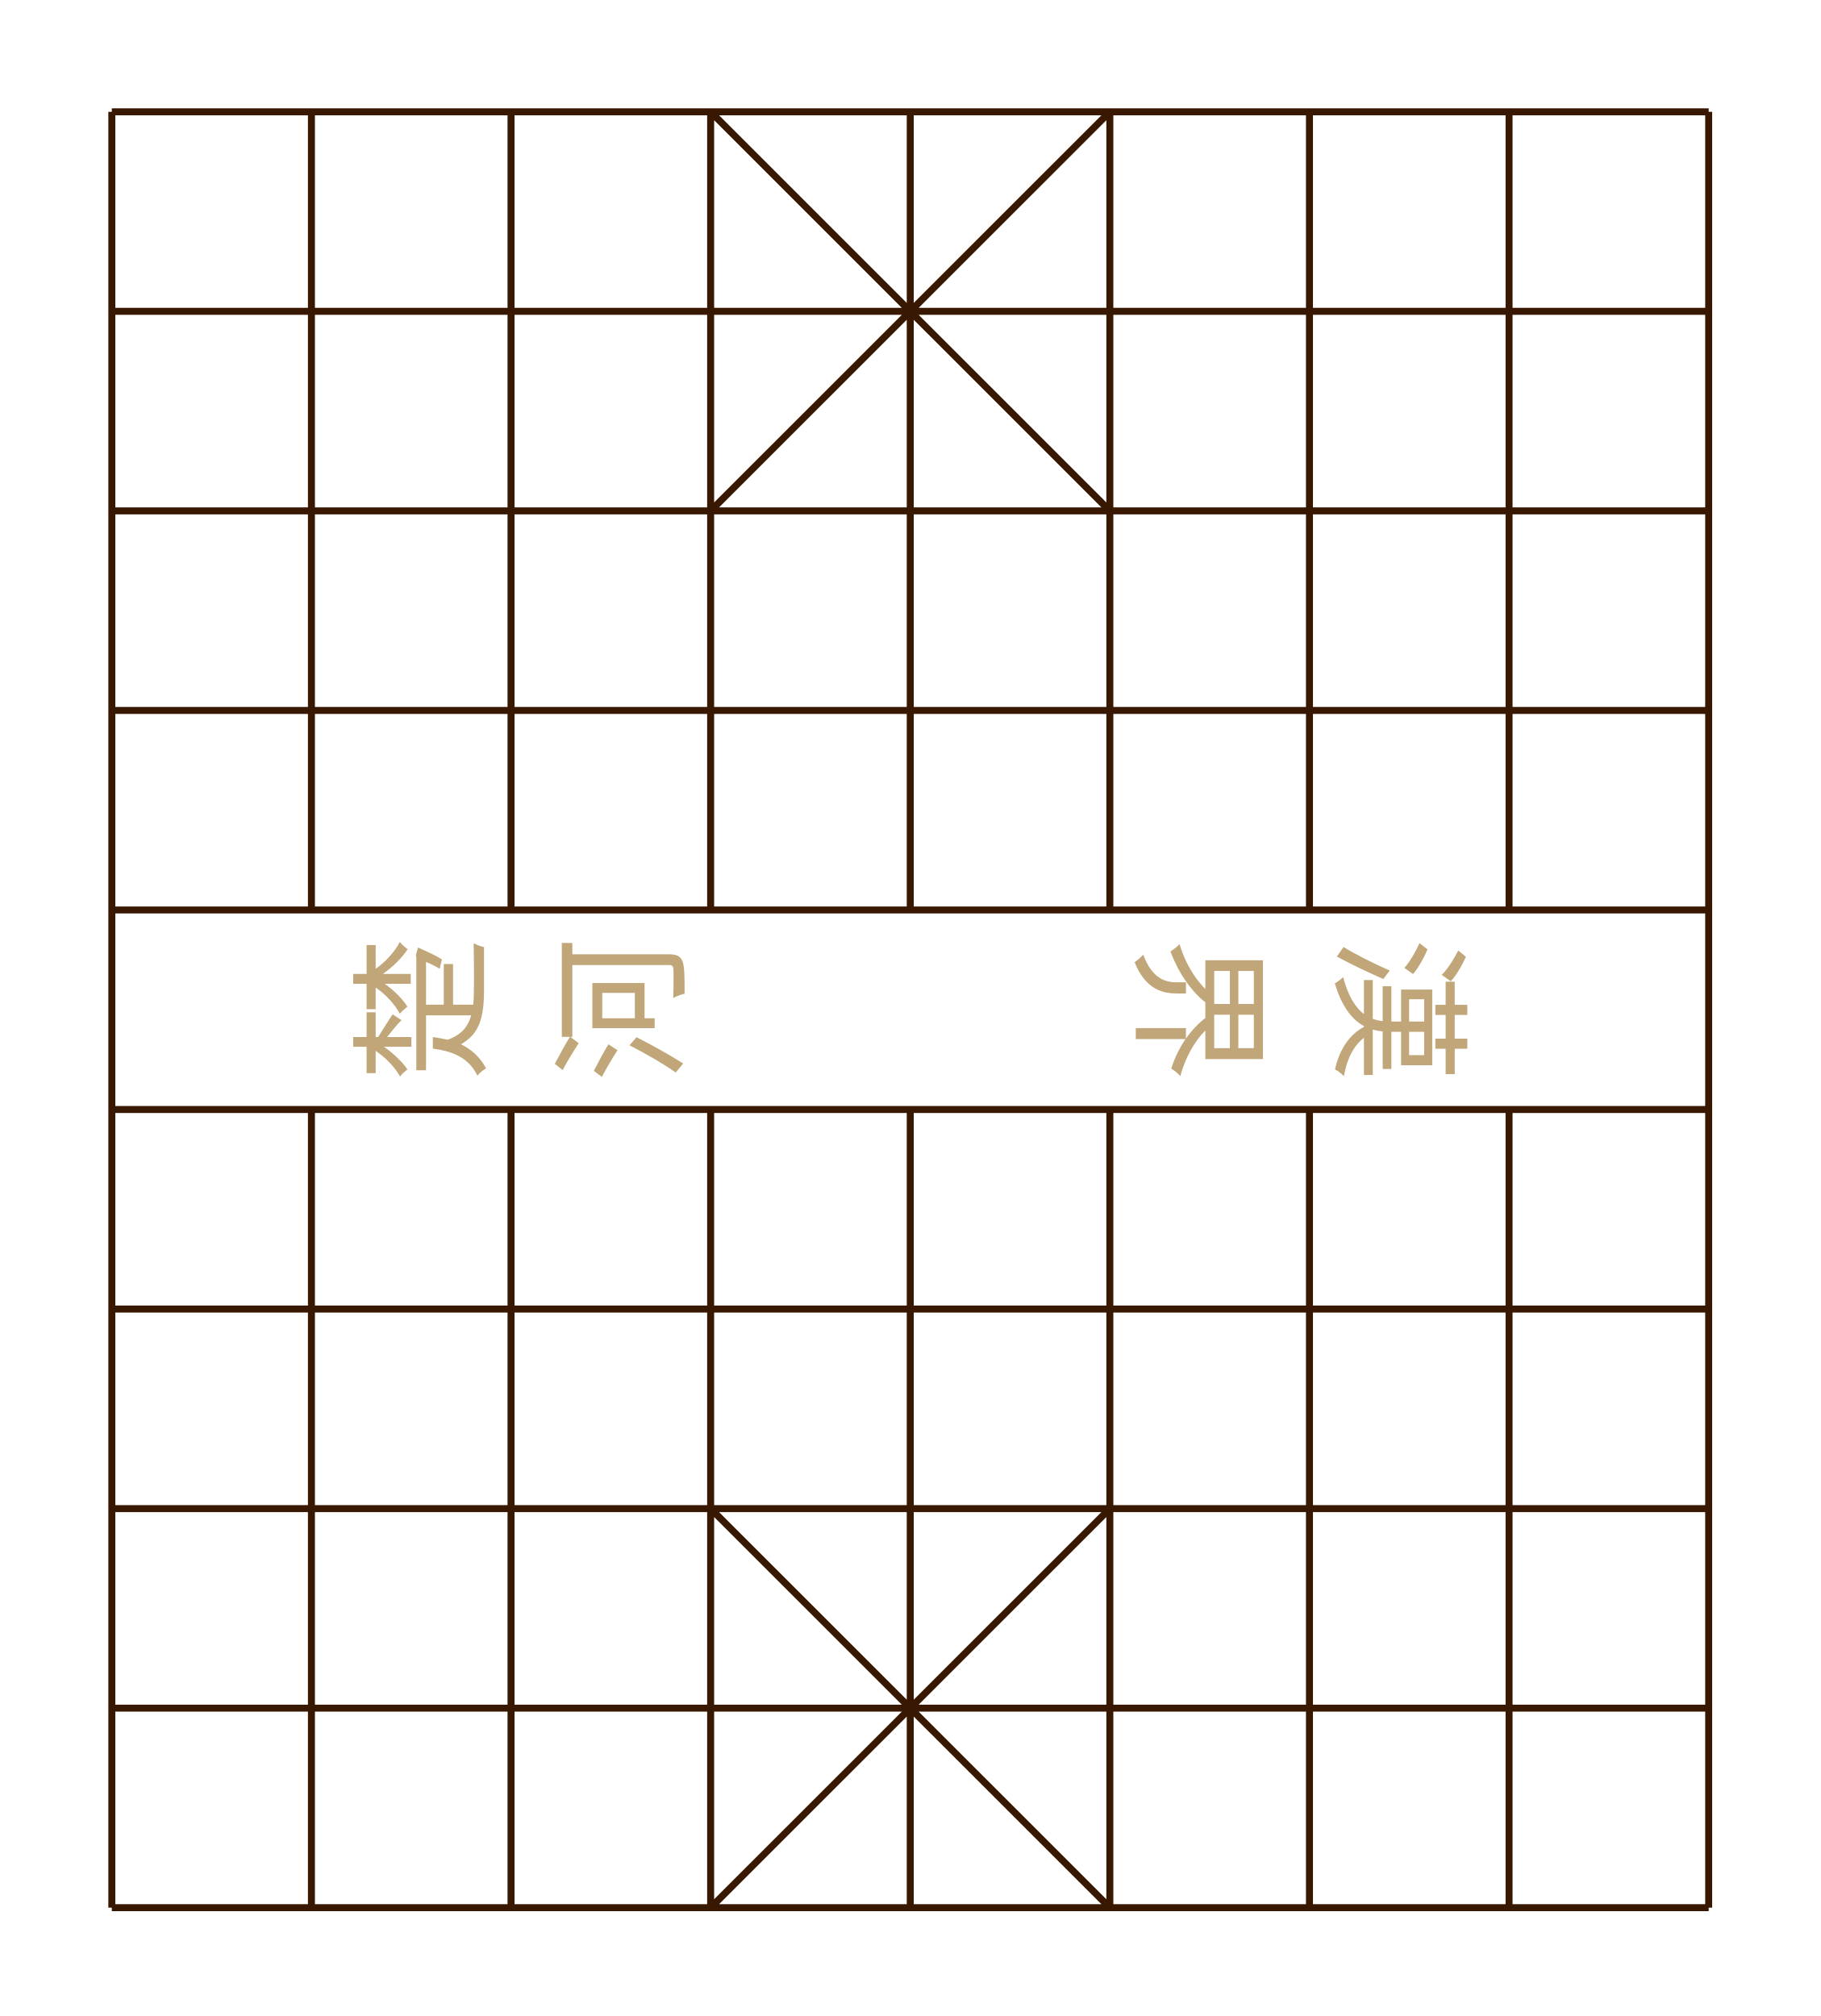
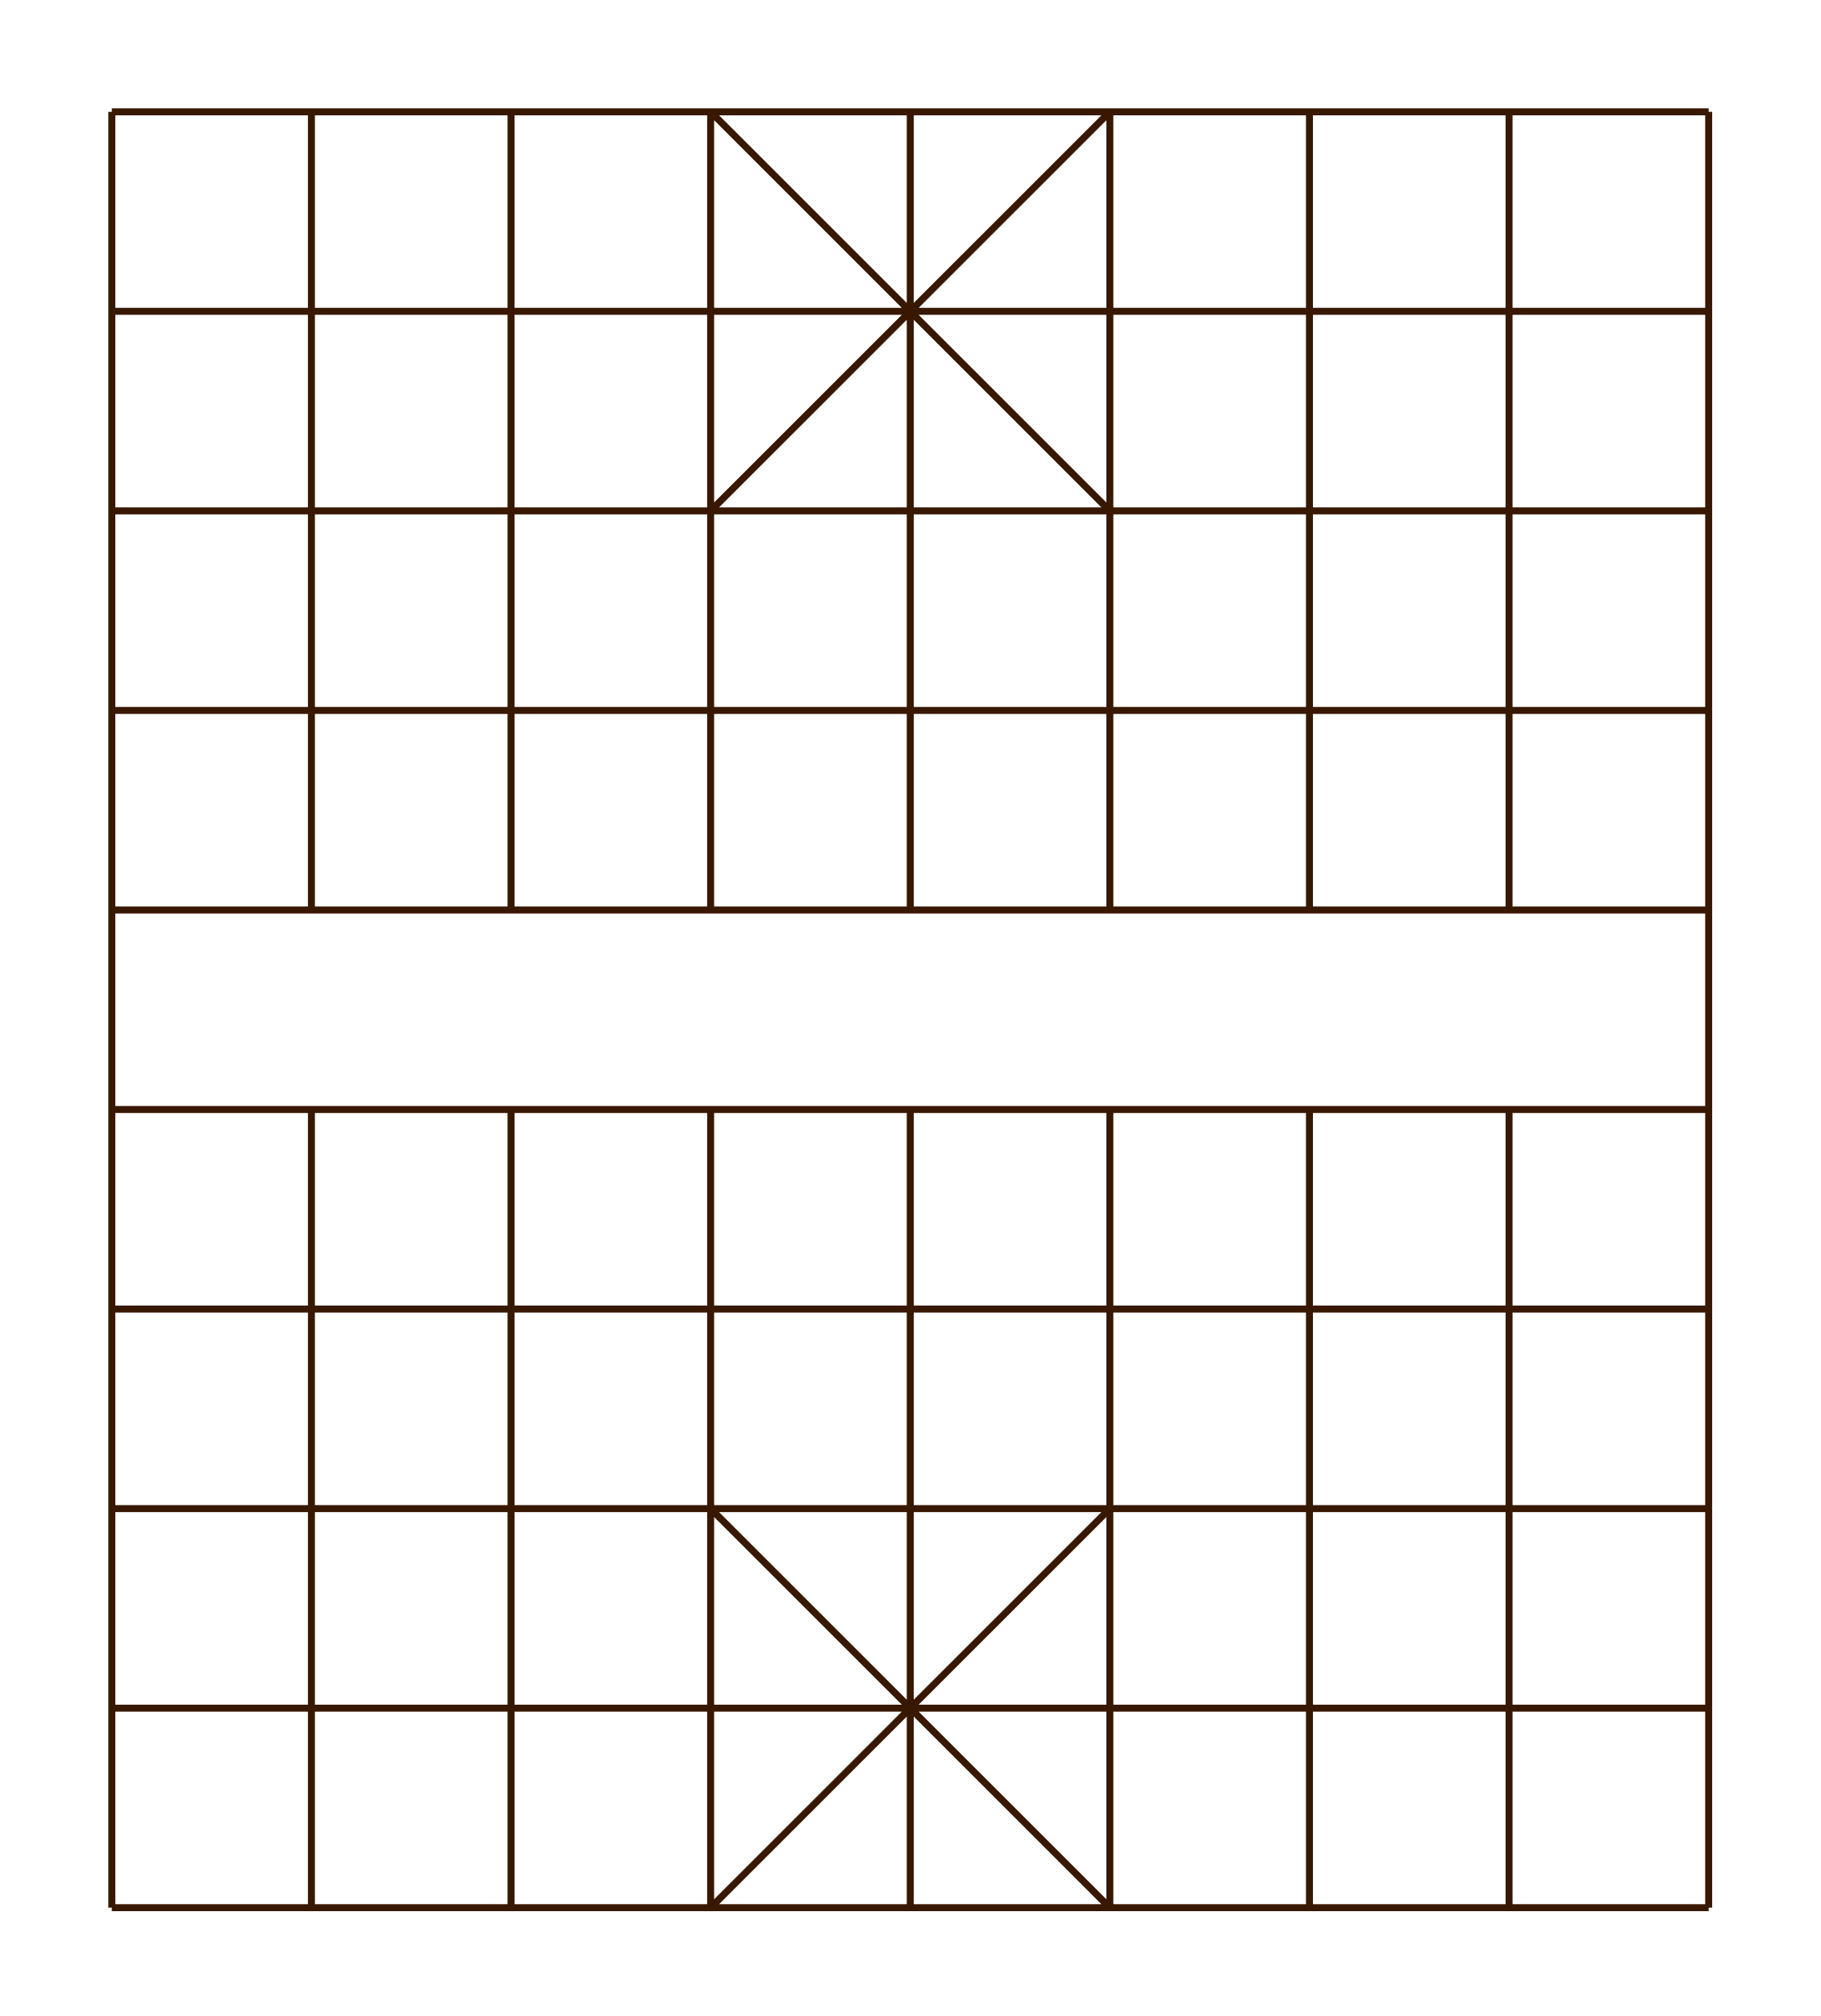
- <svg xmlns="http://www.w3.org/2000/svg" width="521" height="577" viewBox="0 0 137.848 152.665" version="1.1" id="svg8">
-   <defs id="defs2" />
-   <path id="path982" stroke-miterlimit="10" d="M 8.467,8.467 H 129.381 M 8.467,23.577 H 129.381 M 8.467,38.688 H 129.381 M 8.467,53.799 H 129.381 M 8.467,68.909 H 129.381 M 8.467,84.02 H 129.381 M 8.467,99.131 H 129.381 M 8.467,114.241 H 129.381 M 8.467,129.352 H 129.381 M 8.467,144.463 H 129.381 M 8.467,8.467 V 144.463 M 129.381,8.467 V 144.463 M 23.581,8.467 v 60.443 m 0,15.111 v 60.443 M 38.695,8.467 v 60.443 m 0,15.111 v 60.443 M 53.81,8.467 v 60.443 m 0,15.111 v 60.443 M 68.924,8.467 v 60.443 m 0,15.111 v 60.443 M 84.038,8.467 v 60.443 m 0,15.111 v 60.443 M 99.153,8.467 v 60.443 m 0,15.111 v 60.443 M 114.267,8.467 v 60.443 m 0,15.111 v 60.443 M 53.81,8.467 84.038,38.688 m 0,-30.221 -30.229,30.221 m 0,75.553 30.229,30.221 m 0,-30.221 -30.229,30.221" style="fill:none;stroke:#381800;stroke-width:0.529;stroke-miterlimit:10;stroke-dasharray:none;stroke-opacity:1;paint-order:fill stroke markers" />
-   <text transform="matrix(0,-0.9999655,1.000034,0,0,0)" style="font-style:normal;font-weight:normal;font-size:10.882px;font-family:DFKai-SB, STKaiti;dominant-baseline:central;text-anchor:middle;fill:#c0a678;fill-opacity:1;stroke:none;stroke-width:0.265;" font-size="36px" font-style="normal" font-weight="normal" text-decoration="normal" x="-76.455" y="31.137" dominant-baseline="central" id="text984">楚</text>
-   <text transform="matrix(0,-0.9999655,1.000034,0,0,0)" style="font-style:normal;font-weight:normal;font-size:10.882px;font-family:DFKai-SB, STKaiti;dominant-baseline:central;text-anchor:middle;fill:#c0a678;fill-opacity:1;stroke:none;stroke-width:0.265;" font-size="36px" font-style="normal" font-weight="normal" text-decoration="normal" x="-76.455" y="46.251" dominant-baseline="central" id="text986">河</text>
-   <text transform="matrix(0,0.9999655,-1.000034,0,0,0)" id="text988" dominant-baseline="central" y="-106.706" x="76.455" text-decoration="normal" font-weight="normal" font-style="normal" font-size="36px" style="font-style:normal;font-weight:normal;font-size:10.882px;font-family:DFKai-SB, STKaiti;dominant-baseline:central;text-anchor:middle;fill:#c0a678;fill-opacity:1;stroke:none;stroke-width:0.265;">漢</text>
-   <text transform="matrix(0,0.9999655,-1.000034,0,0,0)" id="text990" dominant-baseline="central" y="-91.592" x="76.455" text-decoration="normal" font-weight="normal" font-style="normal" font-size="36px" style="font-style:normal;font-weight:normal;font-size:10.882px;font-family:DFKai-SB, STKaiti;dominant-baseline:central;text-anchor:middle;fill:#c0a678;fill-opacity:1;stroke:none;stroke-width:0.265;">界</text>
+ <svg xmlns="http://www.w3.org/2000/svg" width="100%" height="100%" viewBox="0 0 521 577" version="1.1" xml:space="preserve" style="fill-rule:evenodd;clip-rule:evenodd;stroke-miterlimit:10;">
+   <path id="path982" d="M32,32l457,0m-457,57.111l457,0m-457,57.111l457,0m-457,57.111l457,0m-457,57.111l457,0m-457,57.112l457,0m-457,57.111l457,0m-457,57.111l457,0m-457,57.111l457,0m-457,57.111l457,0m-457,-514l0,514m457,-514l0,514m-399.875,-514l0,228.444m0,57.112l0,228.444m57.125,-514l0,228.444m0,57.112l0,228.444m57.125,-514l0,228.444m0,57.112l0,228.444m57.125,-514l0,228.444m0,57.112l0,228.444m57.125,-514l0,228.444m0,57.112l0,228.444m57.125,-514l0,228.444m0,57.112l0,228.444m57.125,-514l0,228.444m0,57.112l0,228.444m-228.5,-514l114.25,114.222m0,-114.222l-114.25,114.222m0,285.556l114.25,114.222m0,-114.222l-114.25,114.222" style="fill:none;stroke:#381800;stroke-width:2px;" />
</svg>
